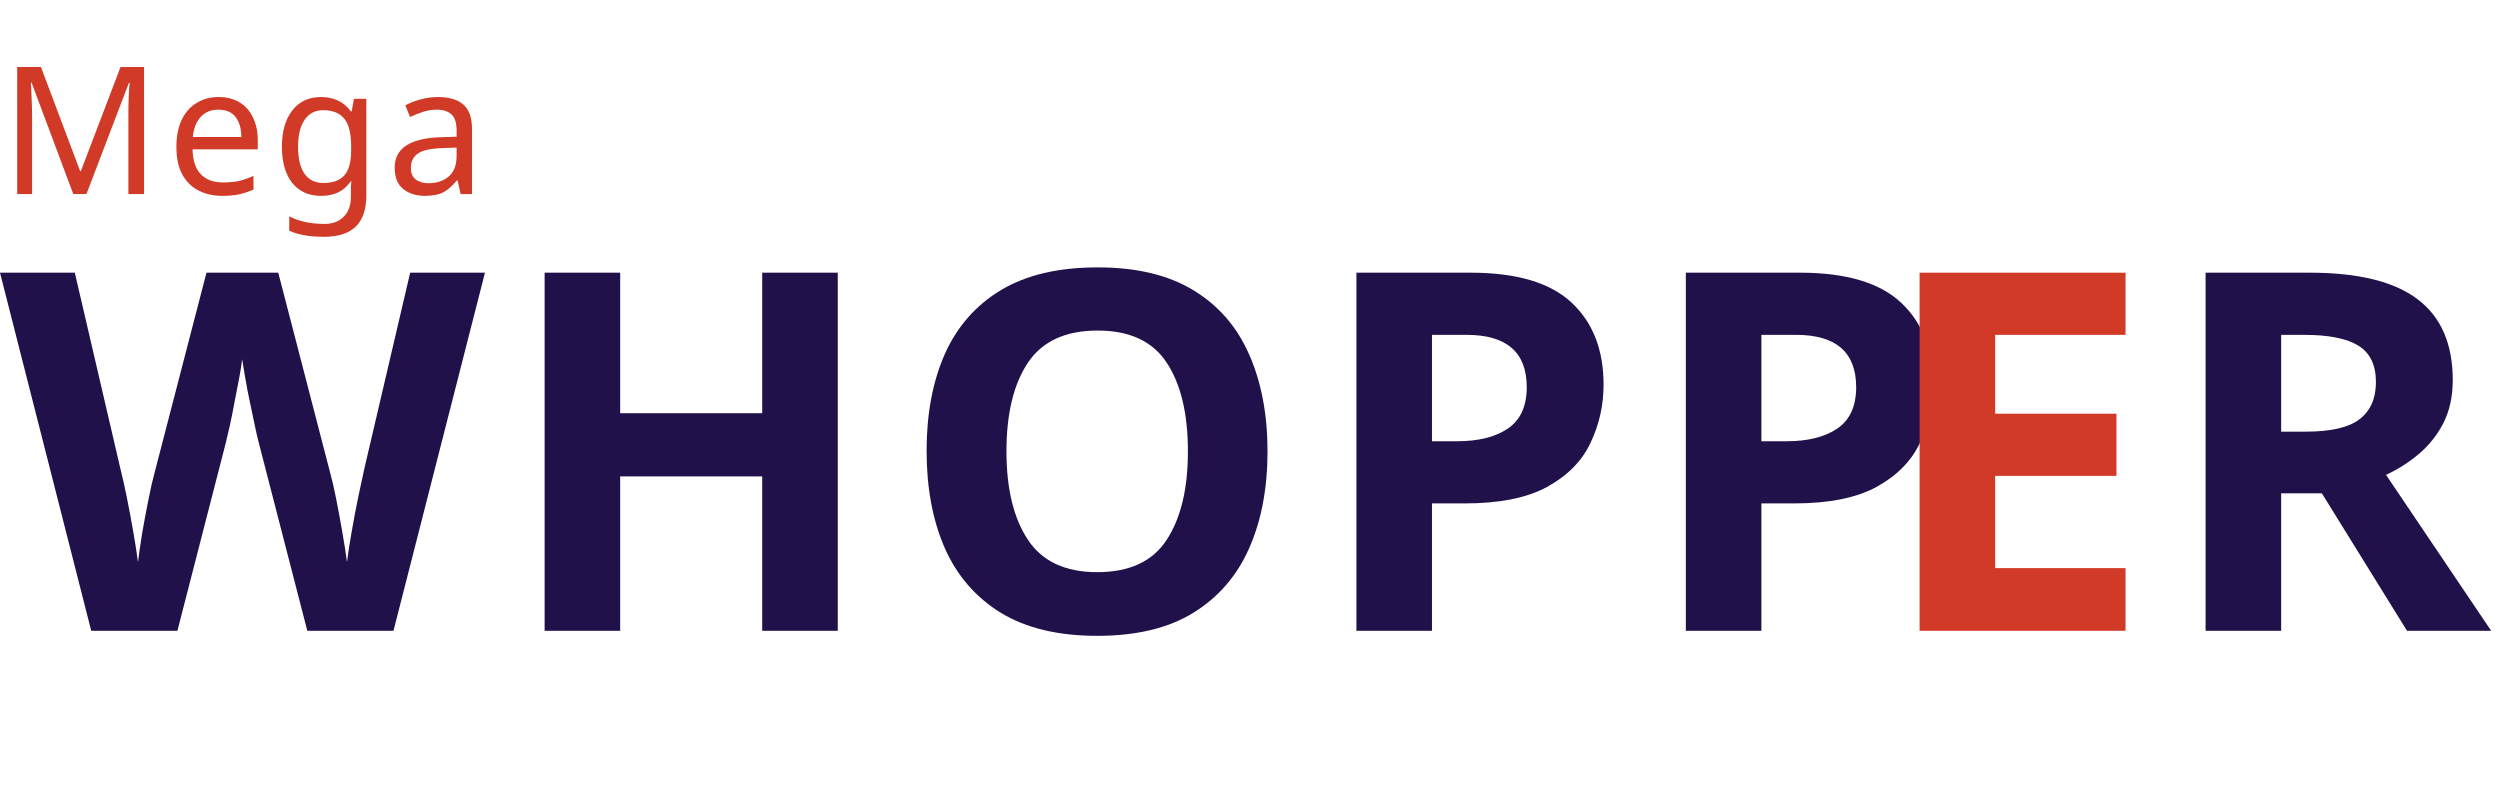
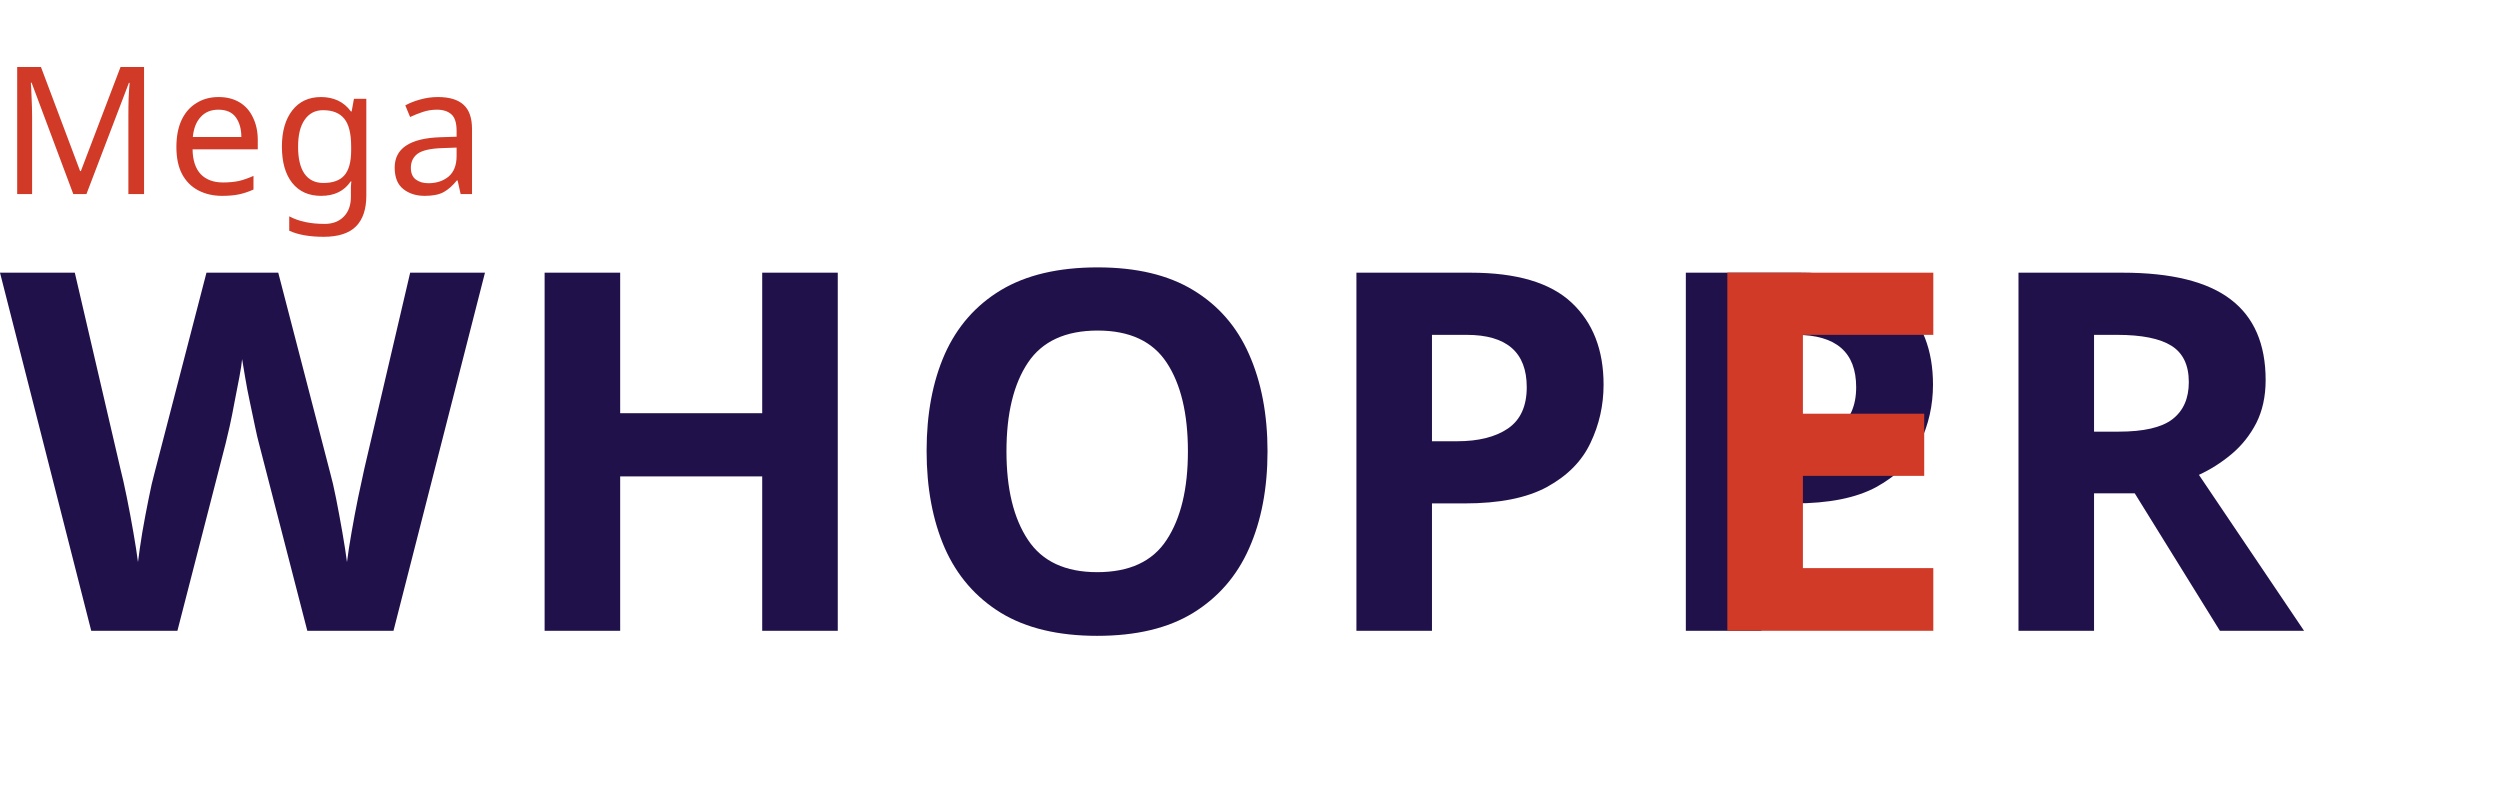
<svg xmlns="http://www.w3.org/2000/svg" width="154.568" height="50" viewBox="0 0 154.568 50">
-   <g transform="translate(-165 229)">
-     <g transform="translate(165 -223)">
-       <text transform="translate(0 33)" fill="#21114b" font-size="31" font-family="Poppins-Bold, Poppins" font-weight="700" letter-spacing="0.029em">
-         <tspan x="0" y="0">WHOPP</tspan>
-       </text>
-     </g>
-     <g transform="translate(158 -223)">
-       <text transform="translate(122.886 33)" fill="#d13a27" font-size="31" font-family="Poppins-Bold, Poppins" font-weight="700">
-         <tspan x="0" y="0">E</tspan>
-       </text>
-     </g>
-     <g transform="translate(158 -223)">
-       <text transform="translate(140.569 33)" fill="#21114b" font-size="31" font-family="Poppins-Bold, Poppins" font-weight="700">
-         <tspan x="0" y="0">R</tspan>
-       </text>
-     </g>
-     <g transform="translate(165 -229)">
-       <text transform="translate(0 12)" fill="#d03a27" font-size="11" font-family="Poppins-Medium, Poppins" font-weight="500" letter-spacing="0.029em">
-         <tspan x="0" y="0">Mega</tspan>
-       </text>
-     </g>
+   <g transform="translate(0 6)">
+     <text transform="translate(0 33)" fill="#21114b" font-size="31" font-family="Poppins-Bold, Poppins" font-weight="700" letter-spacing="0.029em">
+       <tspan x="0" y="0">WHOPP</tspan>
+     </text>
  </g>
+   <g transform="translate(-7 6)">
+     <text transform="translate(111 33)" fill="#d13a27" font-size="31" font-family="Poppins-Bold, Poppins" font-weight="700">
+       <tspan x="0" y="0">E</tspan>
+     </text>
+   </g>
+   <g transform="translate(-7 6)">
+     <text transform="translate(129 33)" fill="#21114b" font-size="31" font-family="Poppins-Bold, Poppins" font-weight="700">
+       <tspan x="0" y="0">R</tspan>
+     </text>
+   </g>
+   <text transform="translate(0 12)" fill="#d03a27" font-size="11" font-family="Poppins-Medium, Poppins" font-weight="500" letter-spacing="0.029em">
+     <tspan x="0" y="0">Mega</tspan>
+   </text>
</svg>
